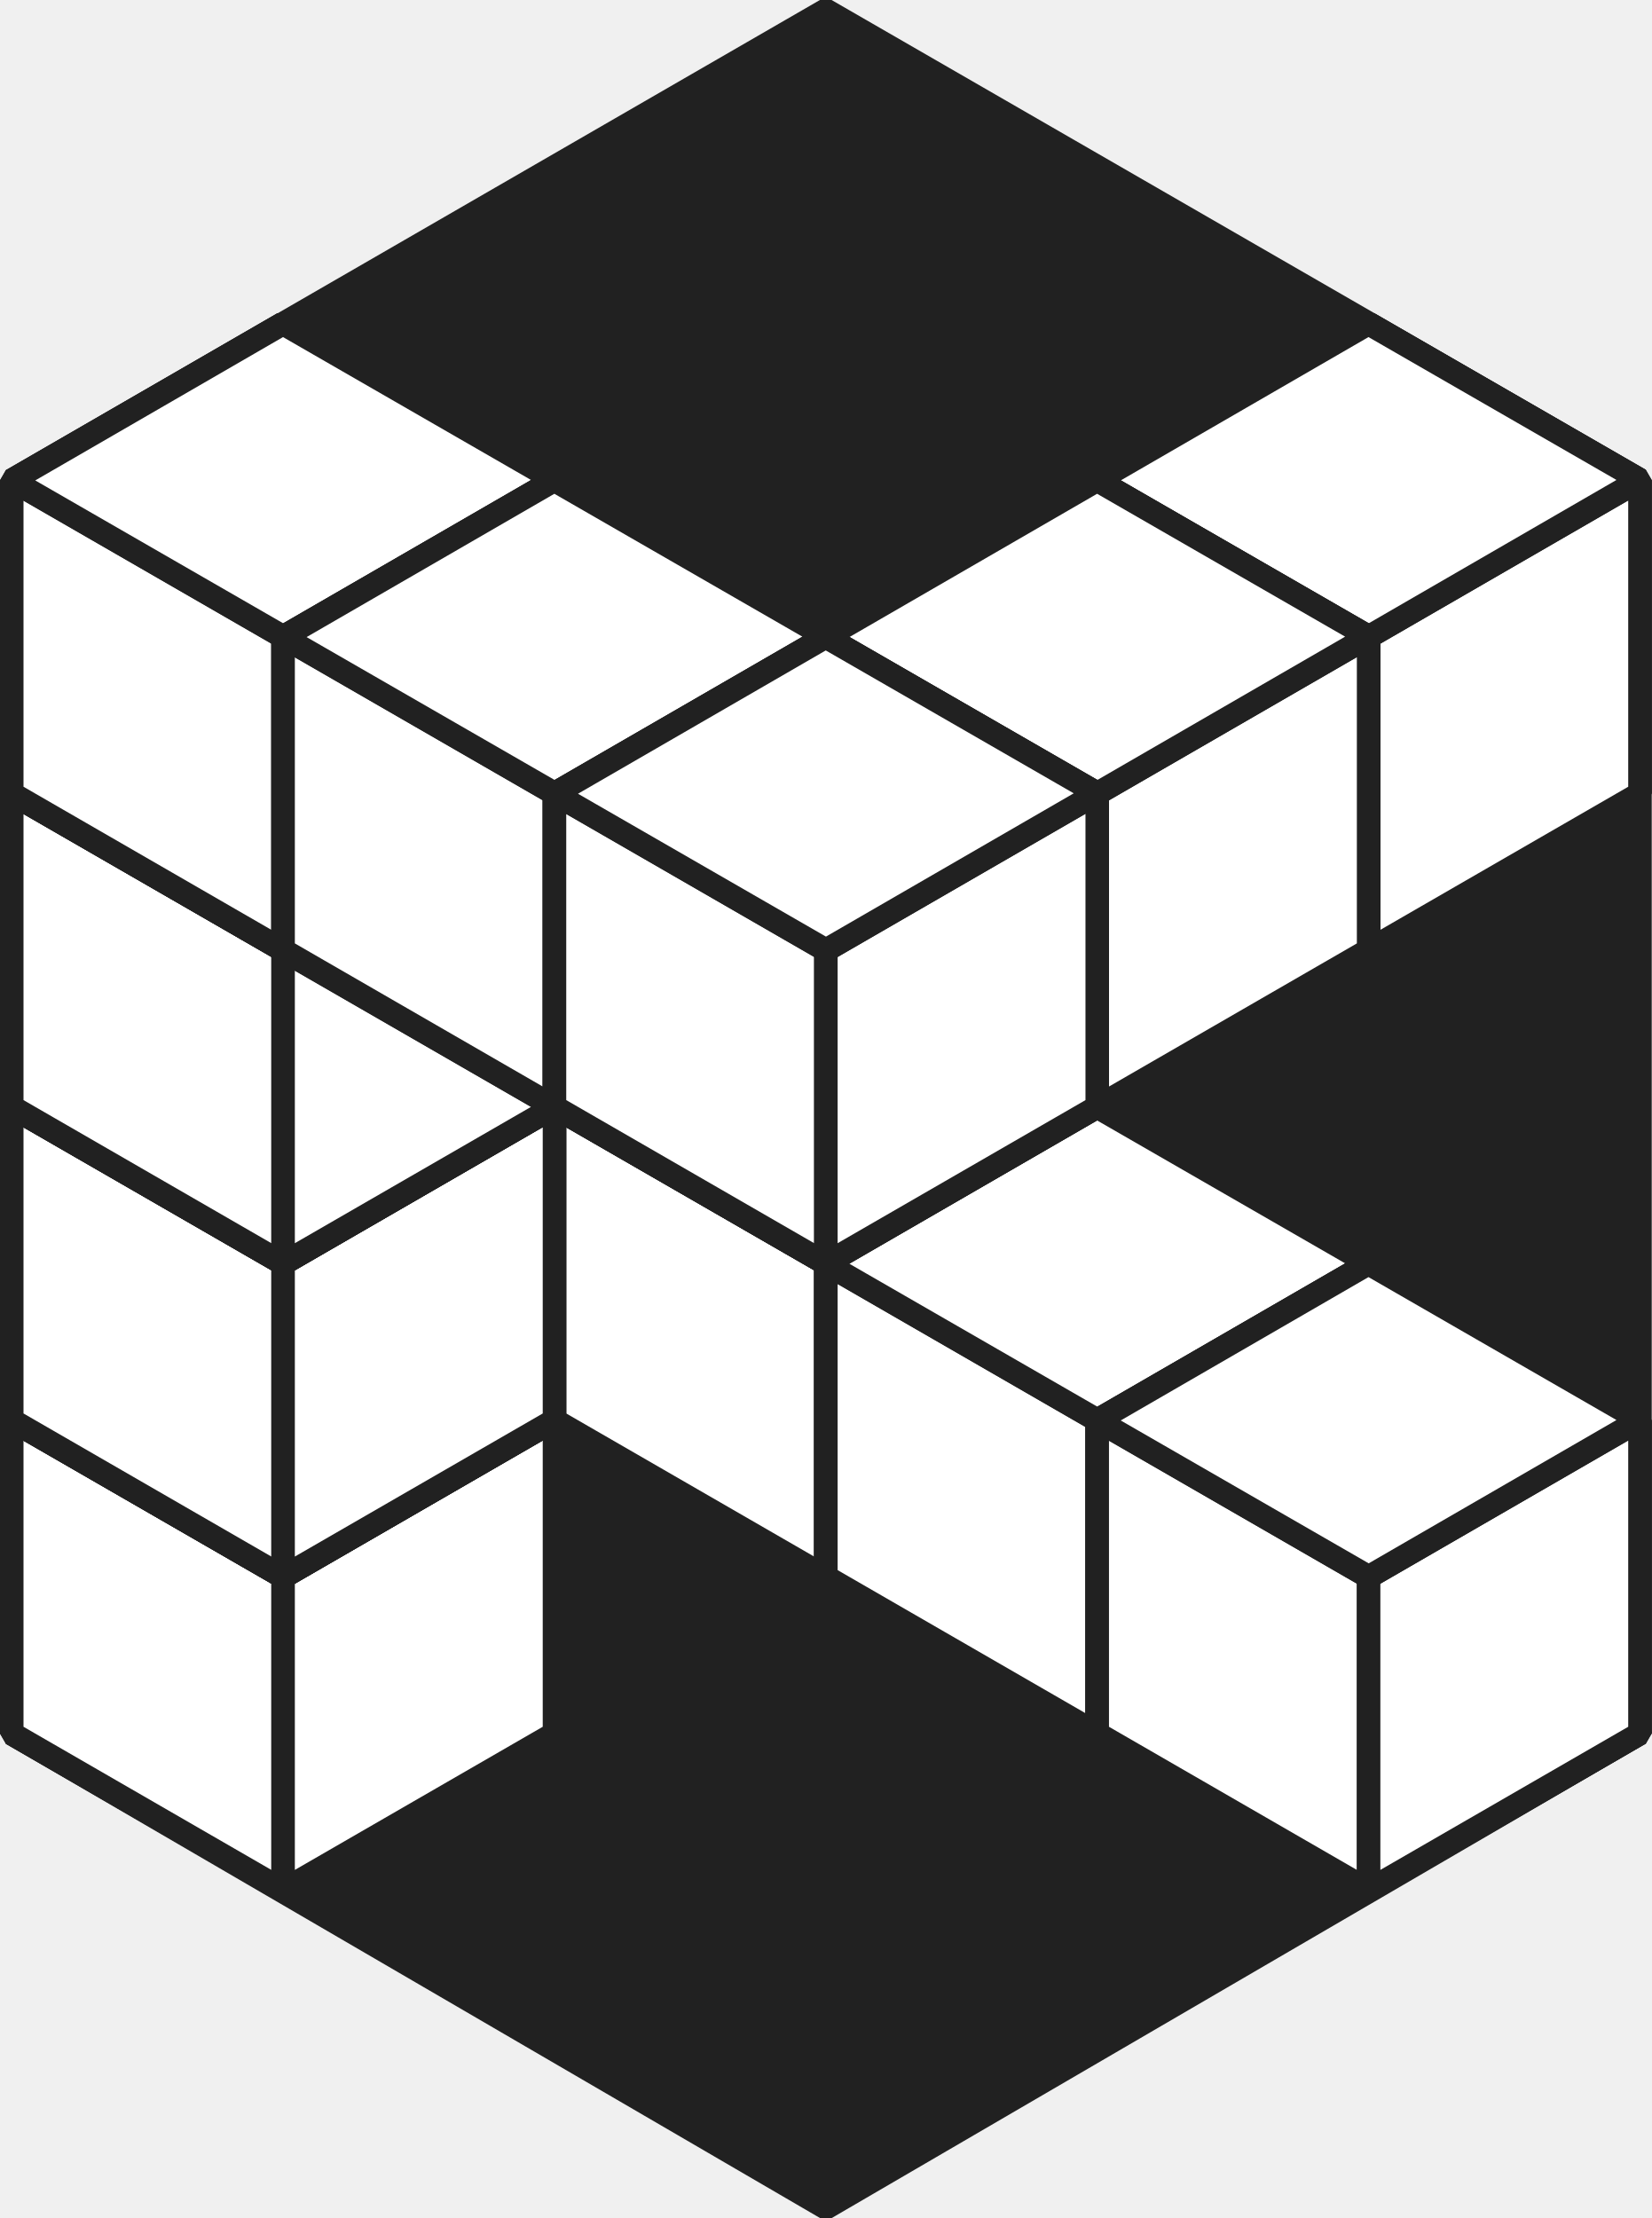
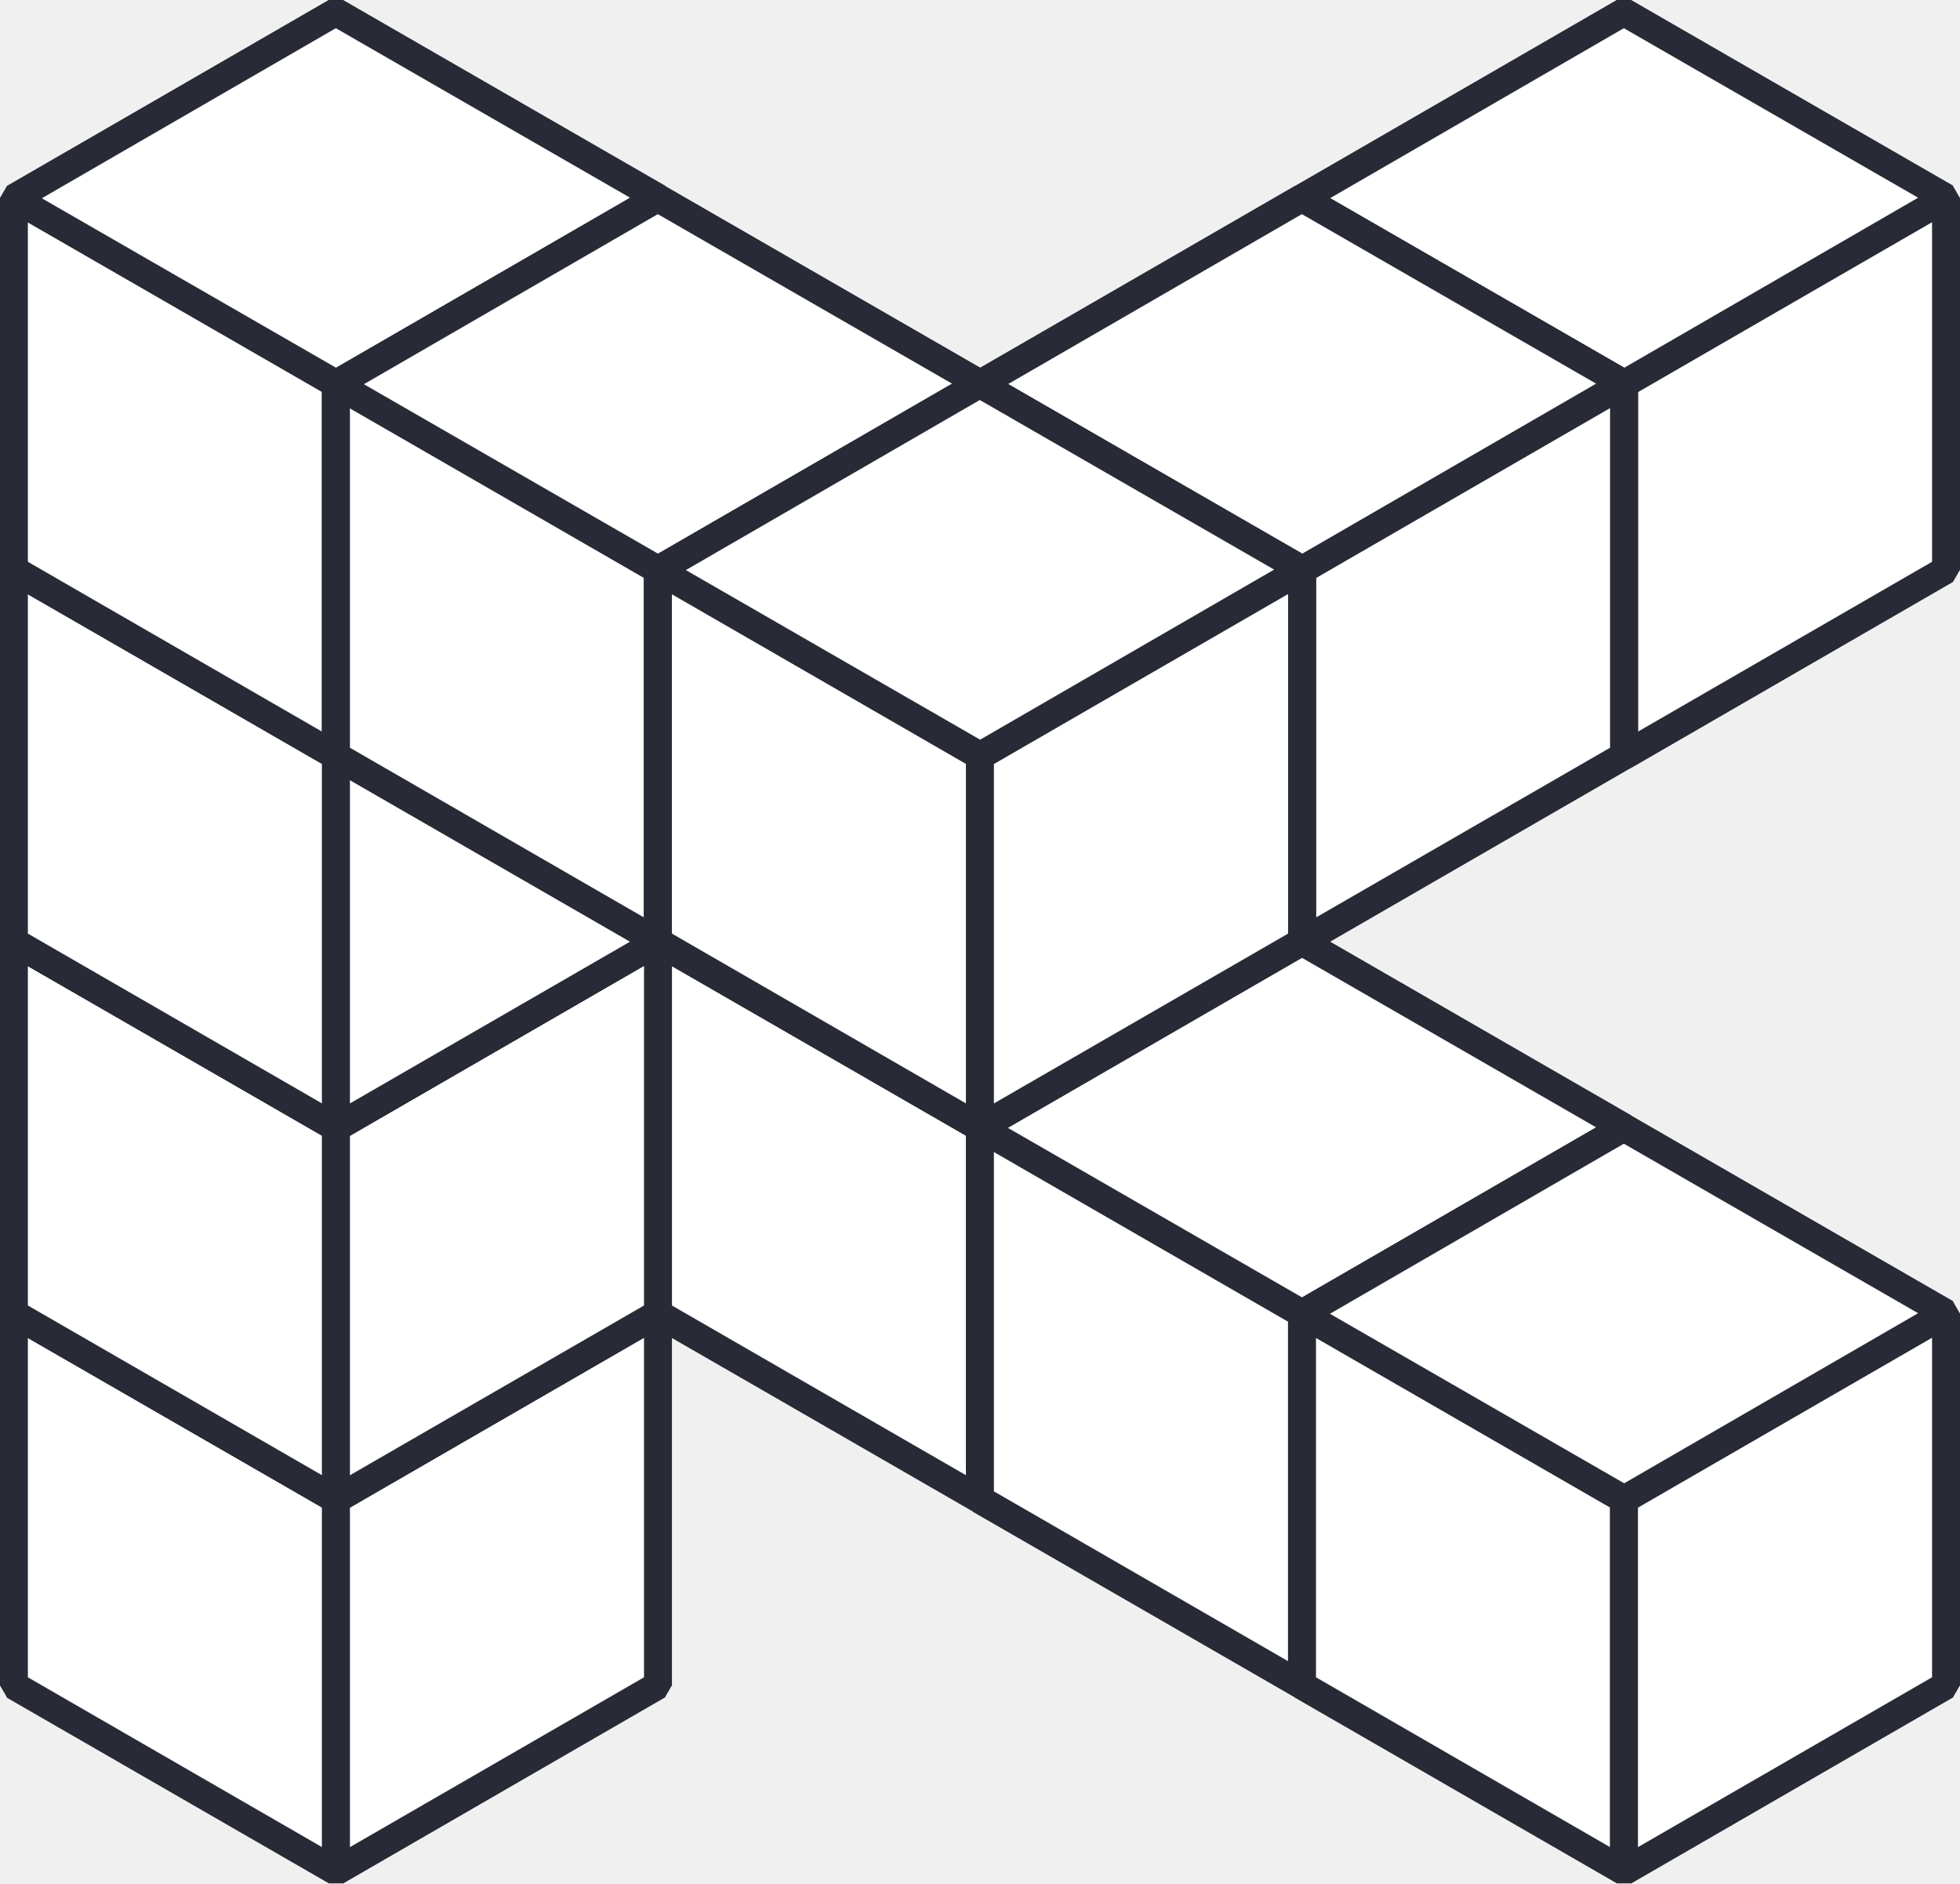
- <svg xmlns="http://www.w3.org/2000/svg" viewBox="0 0 351.41 471.9">
+ <svg xmlns="http://www.w3.org/2000/svg" viewBox="0 0 225.47 216.65">
  <defs>
-     <style>.cls-1{fill:#212121;}.cls-1,.cls-2{stroke:#212121;stroke-linejoin:bevel;stroke-width:5px;}.cls-2{fill:#fff;}</style>
+     <style>.cls-1{fill:#fff;stroke:#282b36;stroke-linejoin:bevel;stroke-width:3.21px;}</style>
  </defs>
  <g id="Layer_2" data-name="Layer 2">
    <g id="Layer_3" data-name="Layer 3">
-       <polygon class="cls-1" points="348.91 102.11 348.91 368.78 175.71 469.74 2.5 368.83 2.5 102.22 175.68 2.17 348.91 102.11" />
-       <polygon class="cls-2" points="175.68 268.83 233.44 302.12 175.73 335.5 117.97 302.22 175.68 268.83" />
-       <polygon class="cls-2" points="175.71 268.83 233.44 302.17 233.44 235.5 175.71 202.16 175.71 268.83" />
-       <polygon class="cls-2" points="117.97 235.5 175.71 202.16 175.71 268.83 117.97 302.17 117.97 235.5" />
-       <polygon class="cls-2" points="117.97 302.17 175.71 335.5 175.71 268.83 117.97 235.5 117.97 302.17" />
-       <polygon class="cls-2" points="175.71 268.83 233.44 235.5 233.44 302.17 175.71 335.5 175.71 268.83" />
-       <polygon class="cls-2" points="175.68 202.16 233.44 235.45 175.73 268.83 117.97 235.55 175.68 202.16" />
-       <polygon class="cls-2" points="233.41 302.17 291.18 335.45 233.47 368.83 175.71 335.55 233.41 302.17" />
-       <polygon class="cls-2" points="233.44 302.17 291.18 335.5 291.18 268.83 233.44 235.5 233.44 302.17" />
-       <polygon class="cls-2" points="175.71 268.83 233.44 235.5 233.44 302.17 175.71 335.5 175.71 268.83" />
-       <polygon class="cls-2" points="175.71 335.5 233.44 368.83 233.44 302.17 175.71 268.83 175.71 335.5" />
-       <polygon class="cls-2" points="233.44 302.17 291.18 268.83 291.18 335.5 233.44 368.83 233.44 302.17" />
-       <polygon class="cls-2" points="233.41 235.5 291.18 268.78 233.47 302.17 175.71 268.88 233.41 235.5" />
-       <polygon class="cls-2" points="291.15 335.5 348.91 368.78 291.2 402.17 233.44 368.88 291.15 335.5" />
-       <polygon class="cls-2" points="291.18 335.5 348.91 368.83 348.91 302.17 291.18 268.83 291.18 335.5" />
-       <polygon class="cls-2" points="233.44 302.17 291.18 268.83 291.18 335.5 233.44 368.83 233.44 302.17" />
-       <polygon class="cls-2" points="233.44 368.83 291.18 402.17 291.18 335.5 233.44 302.17 233.44 368.83" />
-       <polygon class="cls-2" points="291.18 335.5 348.91 302.17 348.91 368.83 291.18 402.17 291.18 335.5" />
-       <polygon class="cls-2" points="291.15 268.83 348.91 302.12 291.2 335.5 233.44 302.22 291.15 268.83" />
-       <polygon class="cls-2" points="60.21 335.5 117.97 368.78 60.26 402.17 2.5 368.88 60.21 335.5" />
-       <polygon class="cls-2" points="60.23 335.5 117.97 368.83 117.97 302.17 60.23 268.83 60.23 335.5" />
-       <polygon class="cls-2" points="2.5 302.17 60.23 268.83 60.23 335.5 2.5 368.83 2.5 302.17" />
-       <polygon class="cls-2" points="2.5 368.83 60.23 402.17 60.23 335.5 2.5 302.17 2.5 368.83" />
-       <polygon class="cls-2" points="60.23 335.5 117.97 302.17 117.97 368.83 60.23 402.17 60.23 335.5" />
-       <polygon class="cls-2" points="60.21 268.83 117.97 302.12 60.26 335.5 2.5 302.22 60.21 268.83" />
-       <polygon class="cls-2" points="291.15 135.5 348.91 168.78 291.2 202.16 233.44 168.88 291.15 135.5" />
-       <polygon class="cls-2" points="291.18 135.5 348.91 168.83 348.91 102.17 291.18 68.83 291.18 135.5" />
-       <polygon class="cls-2" points="233.44 102.17 291.18 68.83 291.18 135.5 233.44 168.83 233.44 102.17" />
-       <polygon class="cls-2" points="233.44 168.83 291.18 202.16 291.18 135.5 233.44 102.17 233.44 168.83" />
-       <polygon class="cls-2" points="291.18 135.5 348.91 102.17 348.91 168.83 291.18 202.16 291.18 135.5" />
-       <polygon class="cls-2" points="291.15 68.83 348.91 102.11 291.2 135.5 233.44 102.22 291.15 68.83" />
-       <polygon class="cls-2" points="60.21 268.83 117.97 302.12 60.26 335.5 2.5 302.22 60.21 268.83" />
-       <polygon class="cls-2" points="60.23 268.83 117.97 302.17 117.97 235.5 60.23 202.16 60.23 268.83" />
-       <polygon class="cls-2" points="2.5 235.5 60.23 202.16 60.23 268.83 2.5 302.17 2.5 235.5" />
-       <polygon class="cls-2" points="2.5 302.17 60.23 335.5 60.23 268.83 2.5 235.5 2.5 302.17" />
-       <polygon class="cls-2" points="60.23 268.83 117.97 235.5 117.97 302.17 60.23 335.5 60.23 268.83" />
-       <polygon class="cls-2" points="60.21 202.16 117.97 235.45 60.26 268.83 2.5 235.55 60.21 202.16" />
-       <polygon class="cls-2" points="60.21 202.16 117.97 235.45 60.26 268.83 2.5 235.55 60.21 202.16" />
-       <polygon class="cls-2" points="60.23 202.16 117.97 235.5 117.97 168.83 60.23 135.5 60.23 202.16" />
-       <polygon class="cls-2" points="2.5 168.83 60.23 135.5 60.23 202.16 2.5 235.5 2.5 168.83" />
-       <polygon class="cls-2" points="2.5 235.5 60.23 268.83 60.23 202.16 2.5 168.83 2.5 235.5" />
-       <polygon class="cls-2" points="60.23 202.16 117.97 168.83 117.97 235.5 60.23 268.83 60.23 202.16" />
-       <polygon class="cls-2" points="60.21 135.5 117.97 168.78 60.26 202.16 2.5 168.88 60.21 135.5" />
-       <polygon class="cls-2" points="60.21 135.5 117.97 168.78 60.26 202.16 2.5 168.88 60.21 135.5" />
-       <polygon class="cls-2" points="60.23 135.5 117.97 168.83 117.97 102.17 60.23 68.83 60.23 135.5" />
-       <polygon class="cls-2" points="2.5 102.17 60.23 68.83 60.23 135.5 2.5 168.83 2.5 102.17" />
-       <polygon class="cls-2" points="2.5 168.83 60.23 202.16 60.23 135.5 2.5 102.17 2.5 168.83" />
-       <polygon class="cls-2" points="60.23 135.5 117.97 102.17 117.97 168.83 60.23 202.16 60.23 135.5" />
-       <polygon class="cls-2" points="60.21 68.83 117.97 102.11 60.26 135.5 2.5 102.22 60.21 68.83" />
-       <polygon class="cls-2" points="117.94 168.83 175.71 202.12 118 235.5 60.23 202.22 117.94 168.83" />
-       <polygon class="cls-2" points="117.97 168.83 175.71 202.16 175.71 135.5 117.97 102.17 117.97 168.83" />
-       <polygon class="cls-2" points="60.23 135.5 117.97 102.17 117.97 168.83 60.23 202.16 60.23 135.5" />
-       <polygon class="cls-2" points="60.23 202.16 117.97 235.5 117.97 168.83 60.23 135.5 60.23 202.16" />
-       <polygon class="cls-2" points="117.97 168.83 175.71 135.5 175.71 202.16 117.97 235.5 117.97 168.83" />
-       <polygon class="cls-2" points="117.94 102.17 175.71 135.45 118 168.83 60.23 135.55 117.94 102.17" />
-       <polygon class="cls-2" points="233.41 168.83 291.18 202.12 233.47 235.5 175.71 202.22 233.41 168.83" />
-       <polygon class="cls-2" points="233.44 168.83 291.18 202.16 291.18 135.5 233.44 102.17 233.44 168.83" />
-       <polygon class="cls-2" points="175.71 135.5 233.44 102.17 233.44 168.83 175.71 202.16 175.71 135.5" />
-       <polygon class="cls-2" points="175.71 202.16 233.44 235.5 233.44 168.83 175.71 135.5 175.71 202.16" />
-       <polygon class="cls-2" points="233.44 168.83 291.18 135.5 291.18 202.16 233.44 235.5 233.44 168.83" />
-       <polygon class="cls-2" points="233.41 102.17 291.18 135.45 233.47 168.83 175.71 135.55 233.41 102.17" />
-       <polygon class="cls-2" points="175.68 202.16 233.44 235.45 175.73 268.83 117.97 235.55 175.68 202.16" />
-       <polygon class="cls-2" points="175.71 202.16 233.44 235.5 233.44 168.83 175.71 135.5 175.71 202.16" />
-       <polygon class="cls-2" points="117.97 168.83 175.71 135.5 175.71 202.16 117.97 235.5 117.97 168.83" />
-       <polygon class="cls-2" points="117.97 235.5 175.71 268.83 175.71 202.16 117.97 168.83 117.97 235.5" />
-       <polygon class="cls-2" points="175.71 202.16 233.44 168.83 233.44 235.5 175.71 268.83 175.71 202.16" />
-       <polygon class="cls-2" points="175.68 135.5 233.44 168.78 175.73 202.16 117.97 168.88 175.68 135.5" />
+       <polygon class="cls-1" points="112.71 129.71 149.78 151.06 112.75 172.48 75.69 151.13 112.71 129.71" />
+       <polygon class="cls-1" points="112.73 129.71 149.78 151.1 149.78 108.32 112.73 86.94 112.73 129.71" />
+       <polygon class="cls-1" points="75.69 108.32 112.73 86.94 112.73 129.71 75.69 151.1 75.69 108.32" />
+       <polygon class="cls-1" points="75.69 151.1 112.73 172.48 112.73 129.71 75.69 108.32 75.69 151.1" />
+       <polygon class="cls-1" points="112.73 129.71 149.78 108.32 149.78 151.1 112.73 172.48 112.73 129.71" />
+       <polygon class="cls-1" points="112.71 86.94 149.78 108.29 112.75 129.71 75.69 108.36 112.71 86.94" />
+       <polygon class="cls-1" points="149.76 151.1 186.82 172.45 149.79 193.87 112.73 172.52 149.76 151.1" />
+       <polygon class="cls-1" points="149.78 151.1 186.82 172.48 186.82 129.71 149.78 108.32 149.78 151.1" />
+       <polygon class="cls-1" points="112.73 129.71 149.78 108.32 149.78 151.1 112.73 172.48 112.73 129.71" />
+       <polygon class="cls-1" points="112.73 172.48 149.78 193.87 149.78 151.1 112.73 129.71 112.73 172.48" />
+       <polygon class="cls-1" points="149.78 151.1 186.82 129.71 186.82 172.48 149.78 193.87 149.78 151.1" />
+       <polygon class="cls-1" points="149.76 108.32 186.82 129.68 149.79 151.1 112.73 129.74 149.76 108.32" />
+       <polygon class="cls-1" points="186.8 172.48 223.86 193.84 186.84 215.26 149.78 193.9 186.8 172.48" />
+       <polygon class="cls-1" points="186.82 172.48 223.86 193.87 223.86 151.1 186.82 129.71 186.82 172.48" />
+       <polygon class="cls-1" points="149.78 151.1 186.82 129.71 186.82 172.48 149.78 193.87 149.78 151.1" />
+       <polygon class="cls-1" points="149.78 193.87 186.82 215.26 186.82 172.48 149.78 151.1 149.78 193.87" />
+       <polygon class="cls-1" points="186.82 172.48 223.86 151.1 223.86 193.87 186.82 215.26 186.82 172.48" />
+       <polygon class="cls-1" points="186.8 129.71 223.86 151.06 186.84 172.48 149.78 151.13 186.8 129.71" />
+       <polygon class="cls-1" points="38.63 172.48 75.69 193.84 38.67 215.26 1.6 193.9 38.63 172.48" />
+       <polygon class="cls-1" points="38.65 172.48 75.69 193.87 75.69 151.1 38.65 129.71 38.65 172.48" />
+       <polygon class="cls-1" points="1.6 151.1 38.65 129.71 38.65 172.48 1.6 193.87 1.6 151.1" />
+       <polygon class="cls-1" points="1.6 193.87 38.65 215.26 38.65 172.48 1.6 151.1 1.6 193.87" />
+       <polygon class="cls-1" points="38.65 172.48 75.69 151.1 75.69 193.87 38.65 215.26 38.65 172.48" />
+       <polygon class="cls-1" points="38.63 129.71 75.69 151.06 38.67 172.48 1.6 151.13 38.63 129.71" />
+       <polygon class="cls-1" points="186.8 44.16 223.86 65.52 186.84 86.94 149.78 65.58 186.8 44.16" />
+       <polygon class="cls-1" points="186.82 44.16 223.86 65.55 223.86 22.78 186.82 1.39 186.82 44.16" />
+       <polygon class="cls-1" points="149.78 22.78 186.82 1.39 186.82 44.16 149.78 65.55 149.78 22.78" />
+       <polygon class="cls-1" points="149.78 65.55 186.82 86.94 186.82 44.16 149.78 22.78 149.78 65.55" />
+       <polygon class="cls-1" points="186.82 44.16 223.86 22.78 223.86 65.55 186.82 86.94 186.82 44.16" />
+       <polygon class="cls-1" points="186.8 1.39 223.86 22.74 186.84 44.16 149.78 22.81 186.8 1.39" />
+       <polygon class="cls-1" points="38.63 129.71 75.69 151.06 38.67 172.48 1.6 151.13 38.63 129.71" />
+       <polygon class="cls-1" points="38.65 129.71 75.69 151.1 75.69 108.32 38.65 86.94 38.65 129.71" />
+       <polygon class="cls-1" points="1.6 108.32 38.65 86.94 38.65 129.71 1.6 151.1 1.6 108.32" />
+       <polygon class="cls-1" points="1.6 151.1 38.65 172.48 38.65 129.71 1.6 108.32 1.6 151.1" />
+       <polygon class="cls-1" points="38.65 129.71 75.69 108.32 75.69 151.1 38.65 172.48 38.65 129.71" />
+       <polygon class="cls-1" points="38.63 86.94 75.69 108.29 38.67 129.71 1.6 108.36 38.63 86.94" />
+       <polygon class="cls-1" points="38.63 86.94 75.69 108.29 38.67 129.71 1.6 108.36 38.63 86.94" />
+       <polygon class="cls-1" points="38.65 86.94 75.69 108.32 75.69 65.55 38.65 44.16 38.65 86.94" />
+       <polygon class="cls-1" points="1.6 65.55 38.65 44.16 38.65 86.94 1.6 108.32 1.6 65.55" />
+       <polygon class="cls-1" points="1.6 108.32 38.65 129.71 38.65 86.94 1.6 65.55 1.6 108.32" />
+       <polygon class="cls-1" points="38.65 86.94 75.69 65.55 75.69 108.32 38.65 129.71 38.65 86.94" />
+       <polygon class="cls-1" points="38.63 44.16 75.69 65.52 38.67 86.94 1.6 65.58 38.63 44.16" />
+       <polygon class="cls-1" points="38.63 44.16 75.69 65.52 38.67 86.94 1.6 65.58 38.63 44.16" />
+       <polygon class="cls-1" points="38.65 44.16 75.69 65.55 75.69 22.78 38.65 1.39 38.65 44.16" />
+       <polygon class="cls-1" points="1.6 22.78 38.65 1.39 38.65 44.16 1.6 65.55 1.6 22.78" />
+       <polygon class="cls-1" points="1.6 65.55 38.65 86.94 38.65 44.16 1.6 22.78 1.6 65.55" />
+       <polygon class="cls-1" points="38.65 44.16 75.69 22.78 75.69 65.55 38.65 86.94 38.65 44.16" />
+       <polygon class="cls-1" points="38.63 1.39 75.69 22.74 38.67 44.16 1.6 22.81 38.63 1.39" />
+       <polygon class="cls-1" points="75.67 65.55 112.73 86.91 75.71 108.32 38.65 86.97 75.67 65.55" />
+       <polygon class="cls-1" points="75.69 65.55 112.73 86.94 112.73 44.16 75.69 22.78 75.69 65.55" />
+       <polygon class="cls-1" points="38.65 44.16 75.69 22.78 75.69 65.55 38.65 86.94 38.65 44.16" />
+       <polygon class="cls-1" points="38.65 86.94 75.69 108.32 75.69 65.55 38.65 44.16 38.65 86.94" />
+       <polygon class="cls-1" points="75.69 65.55 112.73 44.16 112.73 86.94 75.69 108.32 75.69 65.55" />
+       <polygon class="cls-1" points="75.67 22.78 112.73 44.13 75.71 65.55 38.65 44.2 75.67 22.78" />
+       <polygon class="cls-1" points="149.76 65.55 186.82 86.91 149.79 108.32 112.73 86.97 149.76 65.55" />
+       <polygon class="cls-1" points="149.78 65.55 186.82 86.94 186.82 44.16 149.78 22.78 149.78 65.55" />
+       <polygon class="cls-1" points="112.73 44.16 149.78 22.78 149.78 65.55 112.73 86.94 112.73 44.16" />
+       <polygon class="cls-1" points="112.73 86.94 149.78 108.32 149.78 65.55 112.73 44.16 112.73 86.94" />
+       <polygon class="cls-1" points="149.78 65.55 186.82 44.16 186.82 86.94 149.78 108.32 149.78 65.55" />
+       <polygon class="cls-1" points="149.76 22.78 186.82 44.13 149.79 65.55 112.73 44.2 149.76 22.78" />
+       <polygon class="cls-1" points="112.71 86.94 149.78 108.29 112.75 129.71 75.69 108.36 112.71 86.94" />
+       <polygon class="cls-1" points="112.73 86.94 149.78 108.32 149.78 65.55 112.73 44.16 112.73 86.94" />
+       <polygon class="cls-1" points="75.69 65.55 112.73 44.16 112.73 86.94 75.69 108.32 75.69 65.55" />
+       <polygon class="cls-1" points="75.69 108.32 112.73 129.71 112.73 86.94 75.69 65.55 75.69 108.32" />
+       <polygon class="cls-1" points="112.73 86.94 149.78 65.55 149.78 108.32 112.73 129.71 112.73 86.94" />
+       <polygon class="cls-1" points="112.71 44.16 149.78 65.52 112.75 86.94 75.69 65.58 112.71 44.16" />
    </g>
  </g>
</svg>
